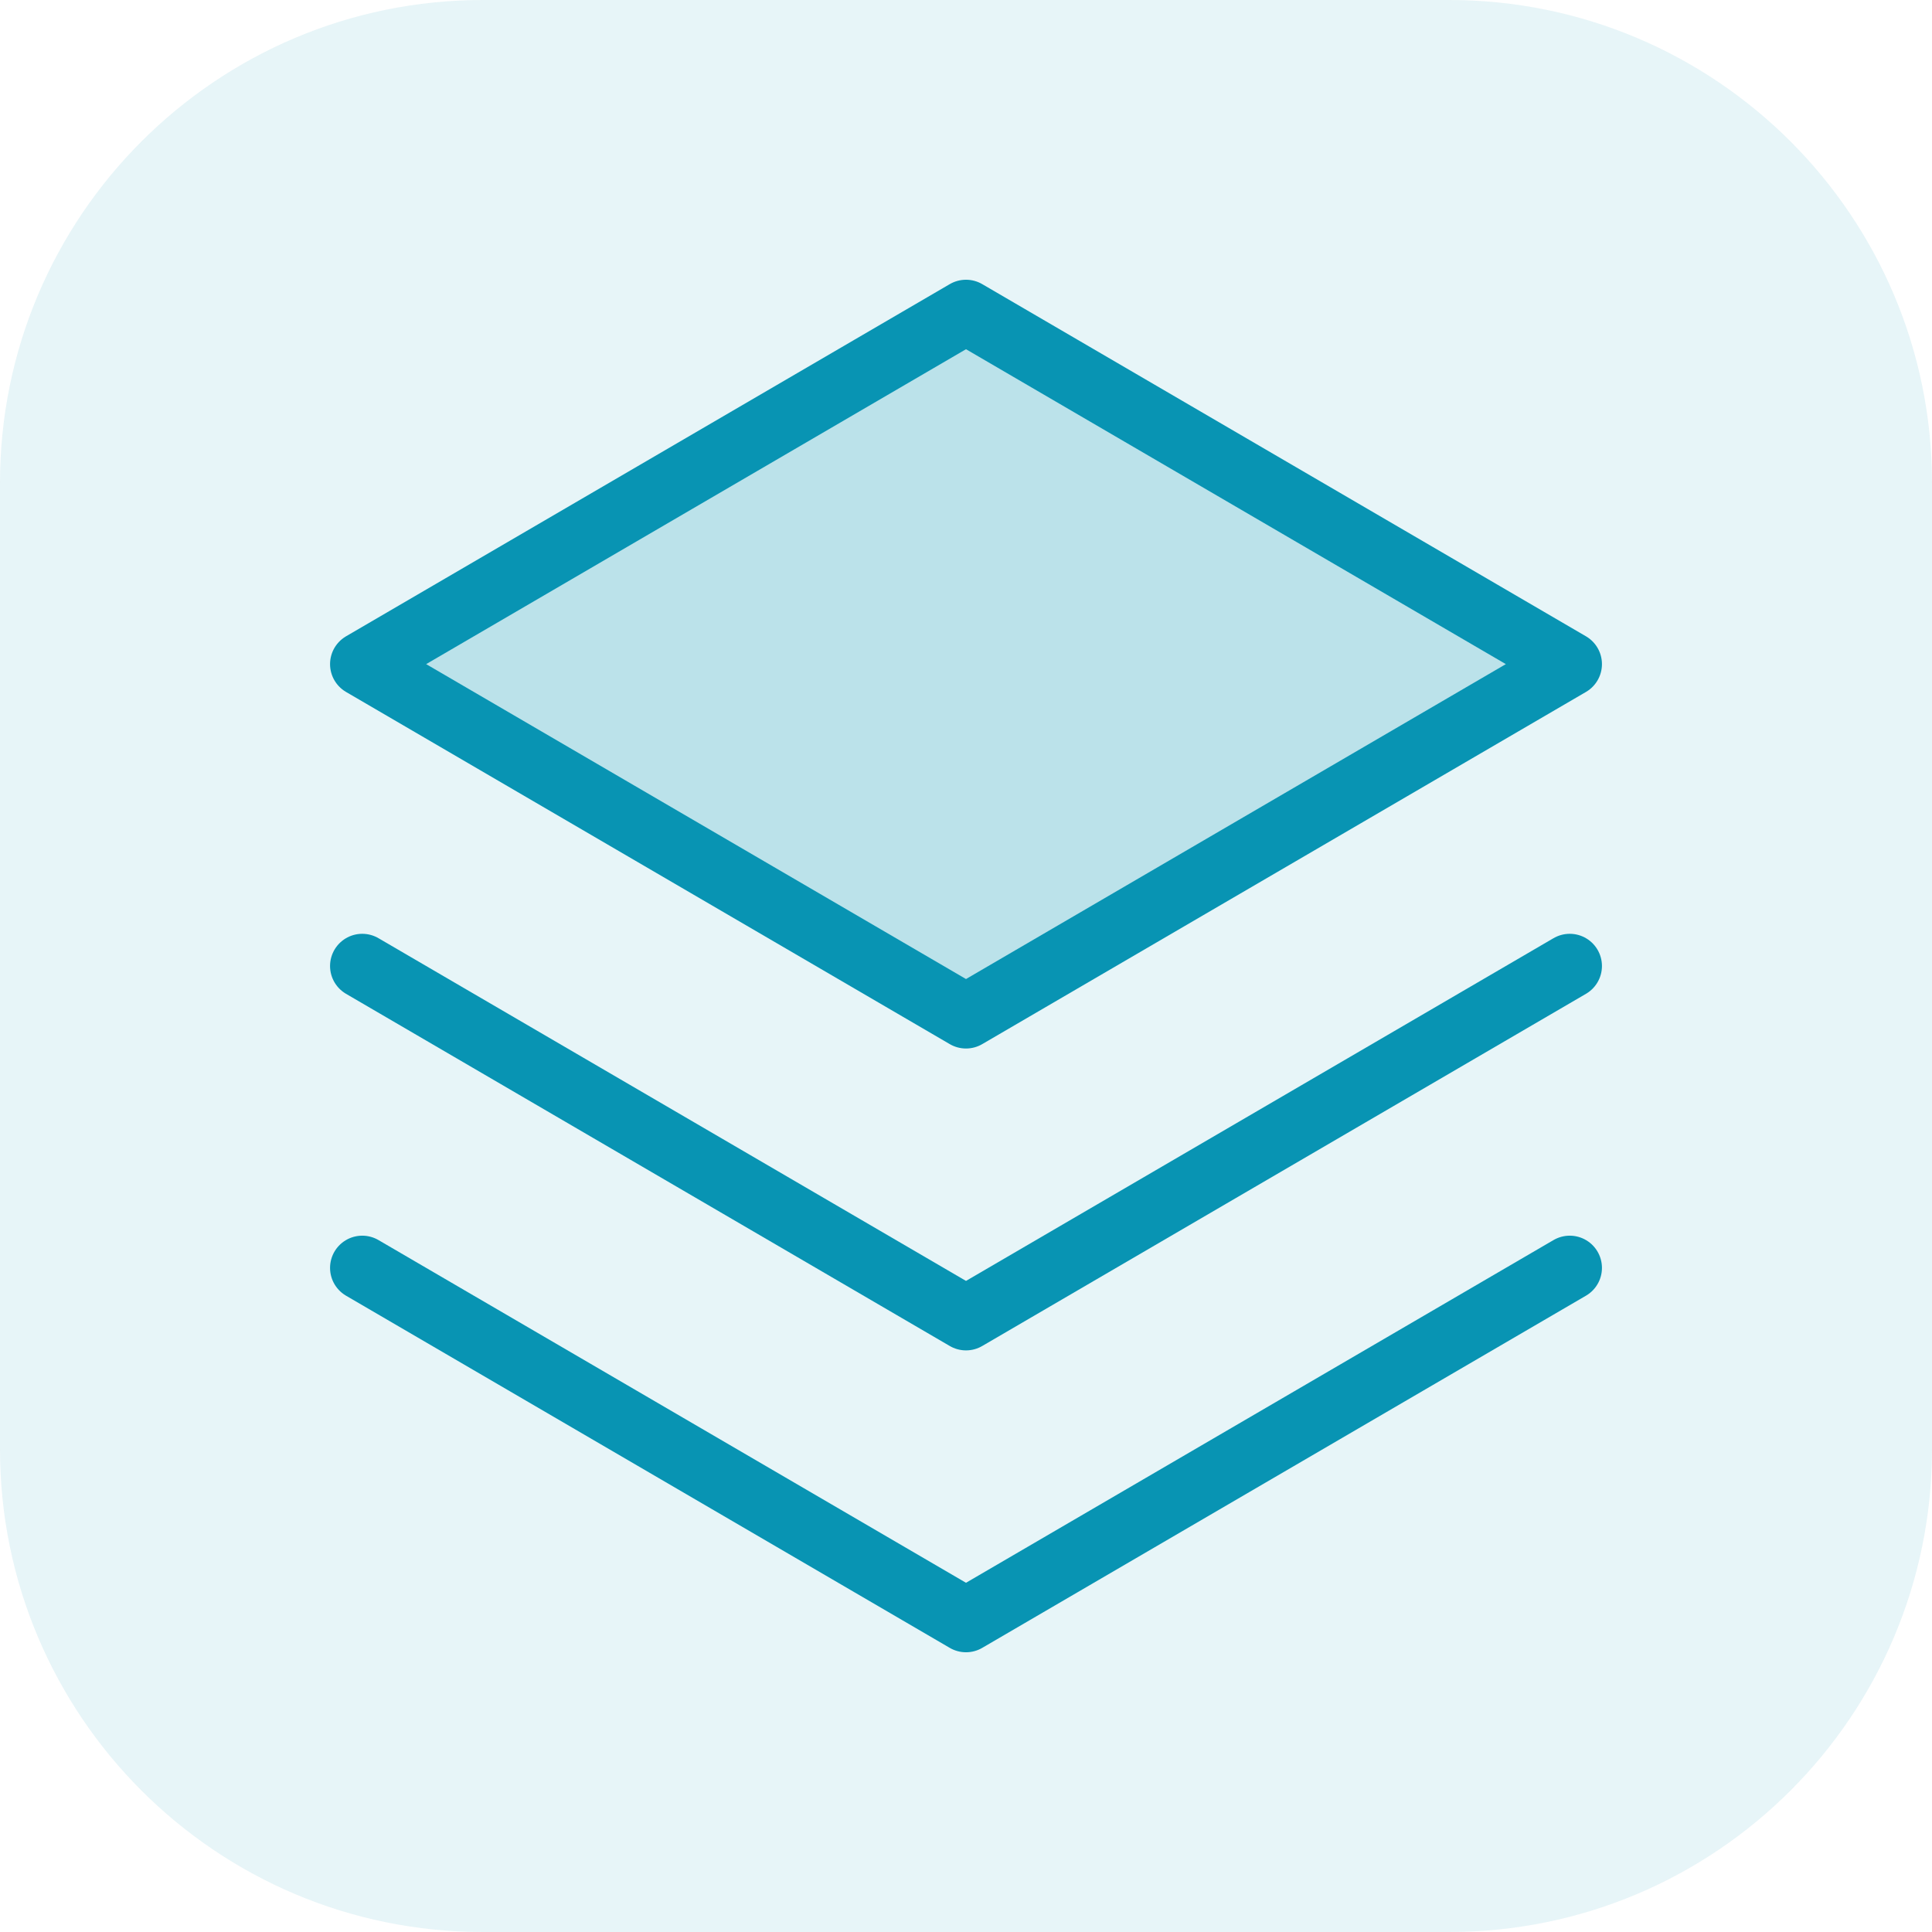
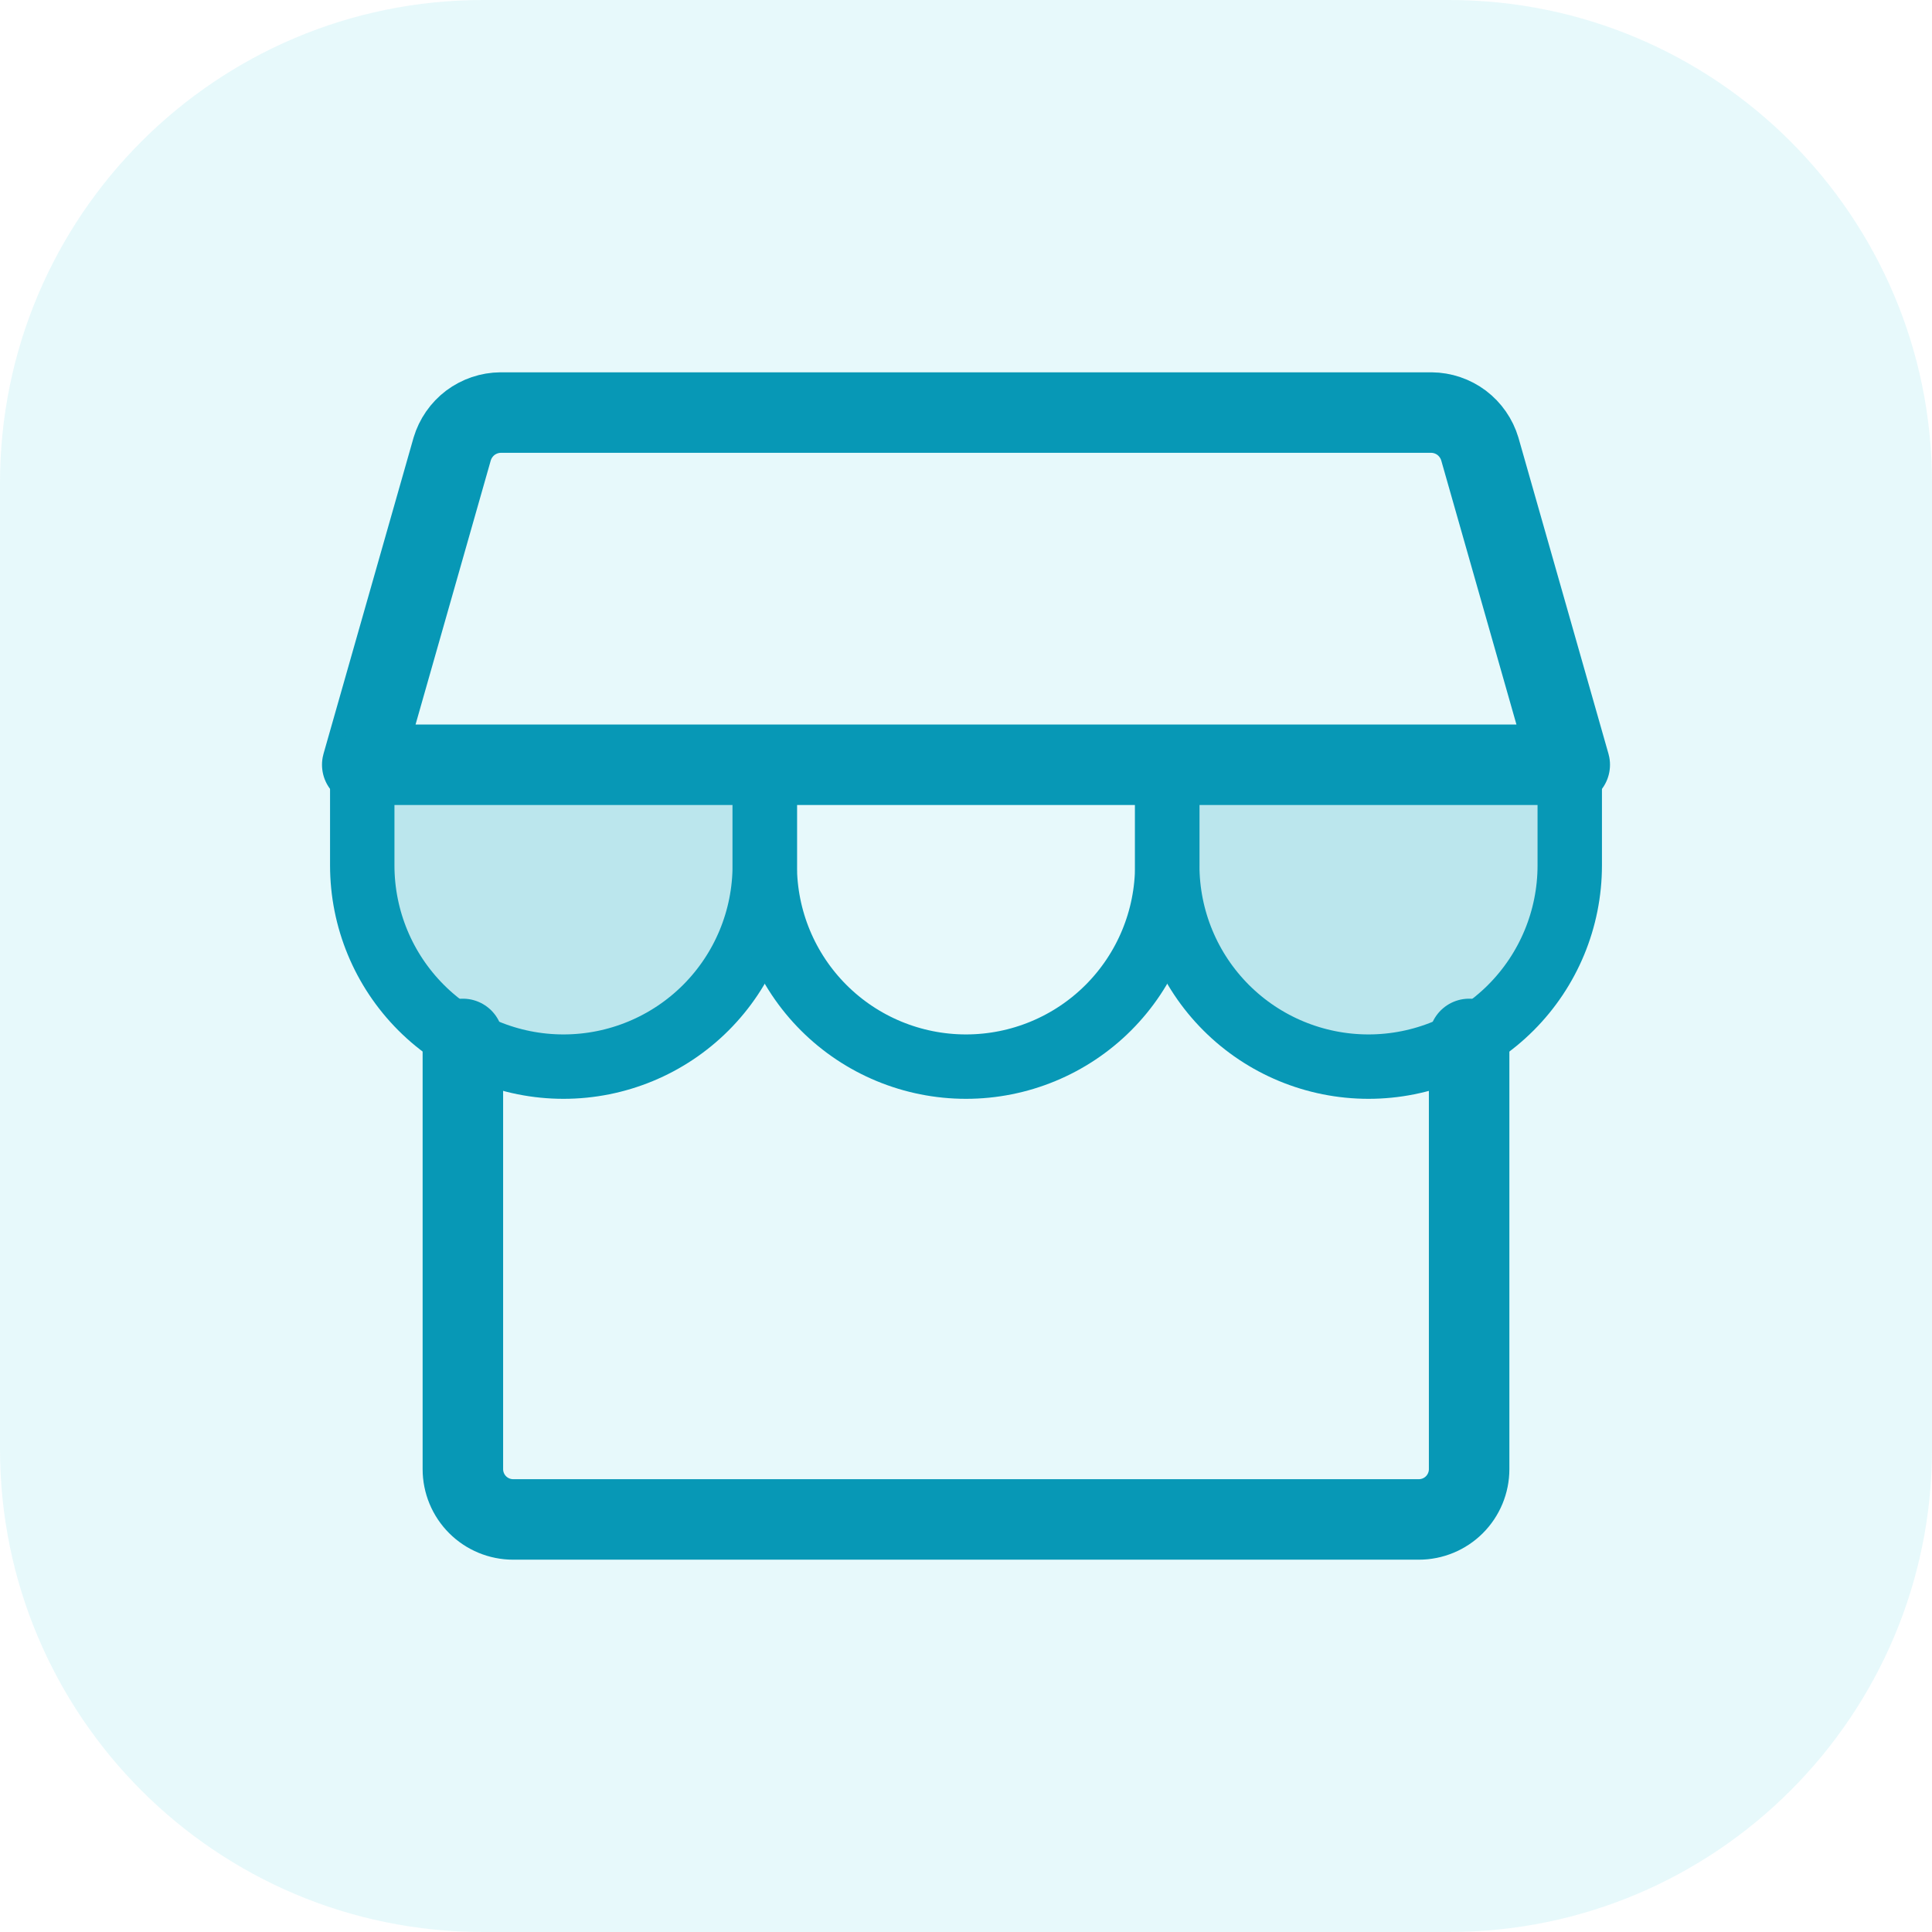
<svg xmlns="http://www.w3.org/2000/svg" width="24" height="24" viewBox="0 0 24 24" fill="none">
-   <svg x="2" y="2">
-     <path opacity="0.2" d="M2.5 6.25L10 10.625L17.5 6.25L10 1.875L2.5 6.25Z" fill="#0894B3" />
-     <path d="M2.5 13.75L10 18.125L17.5 13.75" stroke="#0894B3" stroke-width="0.8" stroke-linecap="round" stroke-linejoin="round" />
-     <path d="M2.5 10L10 14.375L17.5 10" stroke="#0894B3" stroke-width="0.8" stroke-linecap="round" stroke-linejoin="round" />
-     <path d="M2.5 6.25L10 10.625L17.5 6.25L10 1.875L2.5 6.25Z" stroke="#0894B3" stroke-width="0.8" stroke-linecap="round" stroke-linejoin="round" />
-   </svg>
-   <rect width="24" height="24" rx="6" fill="#0894B3" opacity="0.1" />
+   <path opacity="0.2" d="M9.5 9.5V10.75C9.5 11.413 9.237 12.049 8.768 12.518C8.299 12.987 7.663 13.25 7 13.25C6.337 13.25 5.701 12.987 5.232 12.518C4.763 12.049 4.5 11.413 4.5 10.75V9.5" fill="#0894B3" />
+   <path opacity="0.2" d="M19.5 9.5V10.75C19.5 11.413 19.237 12.049 18.768 12.518C18.299 12.987 17.663 13.25 17 13.25C16.337 13.25 15.701 12.987 15.232 12.518C14.763 12.049 14.5 11.413 14.5 10.75V9.5" fill="#0894B3" />
+   <path d="M5.75 12.906V18.25C5.75 18.416 5.816 18.575 5.933 18.692C6.05 18.809 6.209 18.875 6.375 18.875H17.625C17.791 18.875 17.95 18.809 18.067 18.692C18.184 18.575 18.25 18.416 18.25 18.25V12.906" stroke="#0894B3" stroke-linecap="round" stroke-linejoin="round" />
+   <path d="M6.219 5.125H17.781C17.917 5.126 18.049 5.171 18.157 5.252C18.265 5.334 18.344 5.448 18.383 5.578L19.5 9.5H4.5L5.617 5.578C5.656 5.448 5.735 5.334 5.843 5.252C5.952 5.171 6.083 5.126 6.219 5.125V5.125Z" stroke="#0894B3" stroke-linecap="round" stroke-linejoin="round" />
+   <path d="M9.5 9.5V10.75C9.5 11.413 9.237 12.049 8.768 12.518C8.299 12.987 7.663 13.25 7 13.25C6.337 13.25 5.701 12.987 5.232 12.518C4.763 12.049 4.5 11.413 4.5 10.75V9.5" stroke="#0894B3" stroke-width="0.8" stroke-linecap="round" stroke-linejoin="round" />
+   <path d="M14.5 9.5V10.75C14.5 11.413 14.237 12.049 13.768 12.518C13.299 12.987 12.663 13.25 12 13.25C11.337 13.25 10.701 12.987 10.232 12.518C9.763 12.049 9.5 11.413 9.5 10.75V9.5" stroke="#0894B3" stroke-width="0.8" stroke-linecap="round" stroke-linejoin="round" />
+   <path d="M19.5 9.5V10.75C19.5 11.413 19.237 12.049 18.768 12.518C18.299 12.987 17.663 13.25 17 13.25C16.337 13.25 15.701 12.987 15.232 12.518C14.763 12.049 14.5 11.413 14.5 10.75V9.5" stroke="#0894B3" stroke-width="0.8" stroke-linecap="round" stroke-linejoin="round" />
+   <rect width="24" height="24" rx="6" fill="#02BFD4" fill-opacity="0.095" />
</svg>
